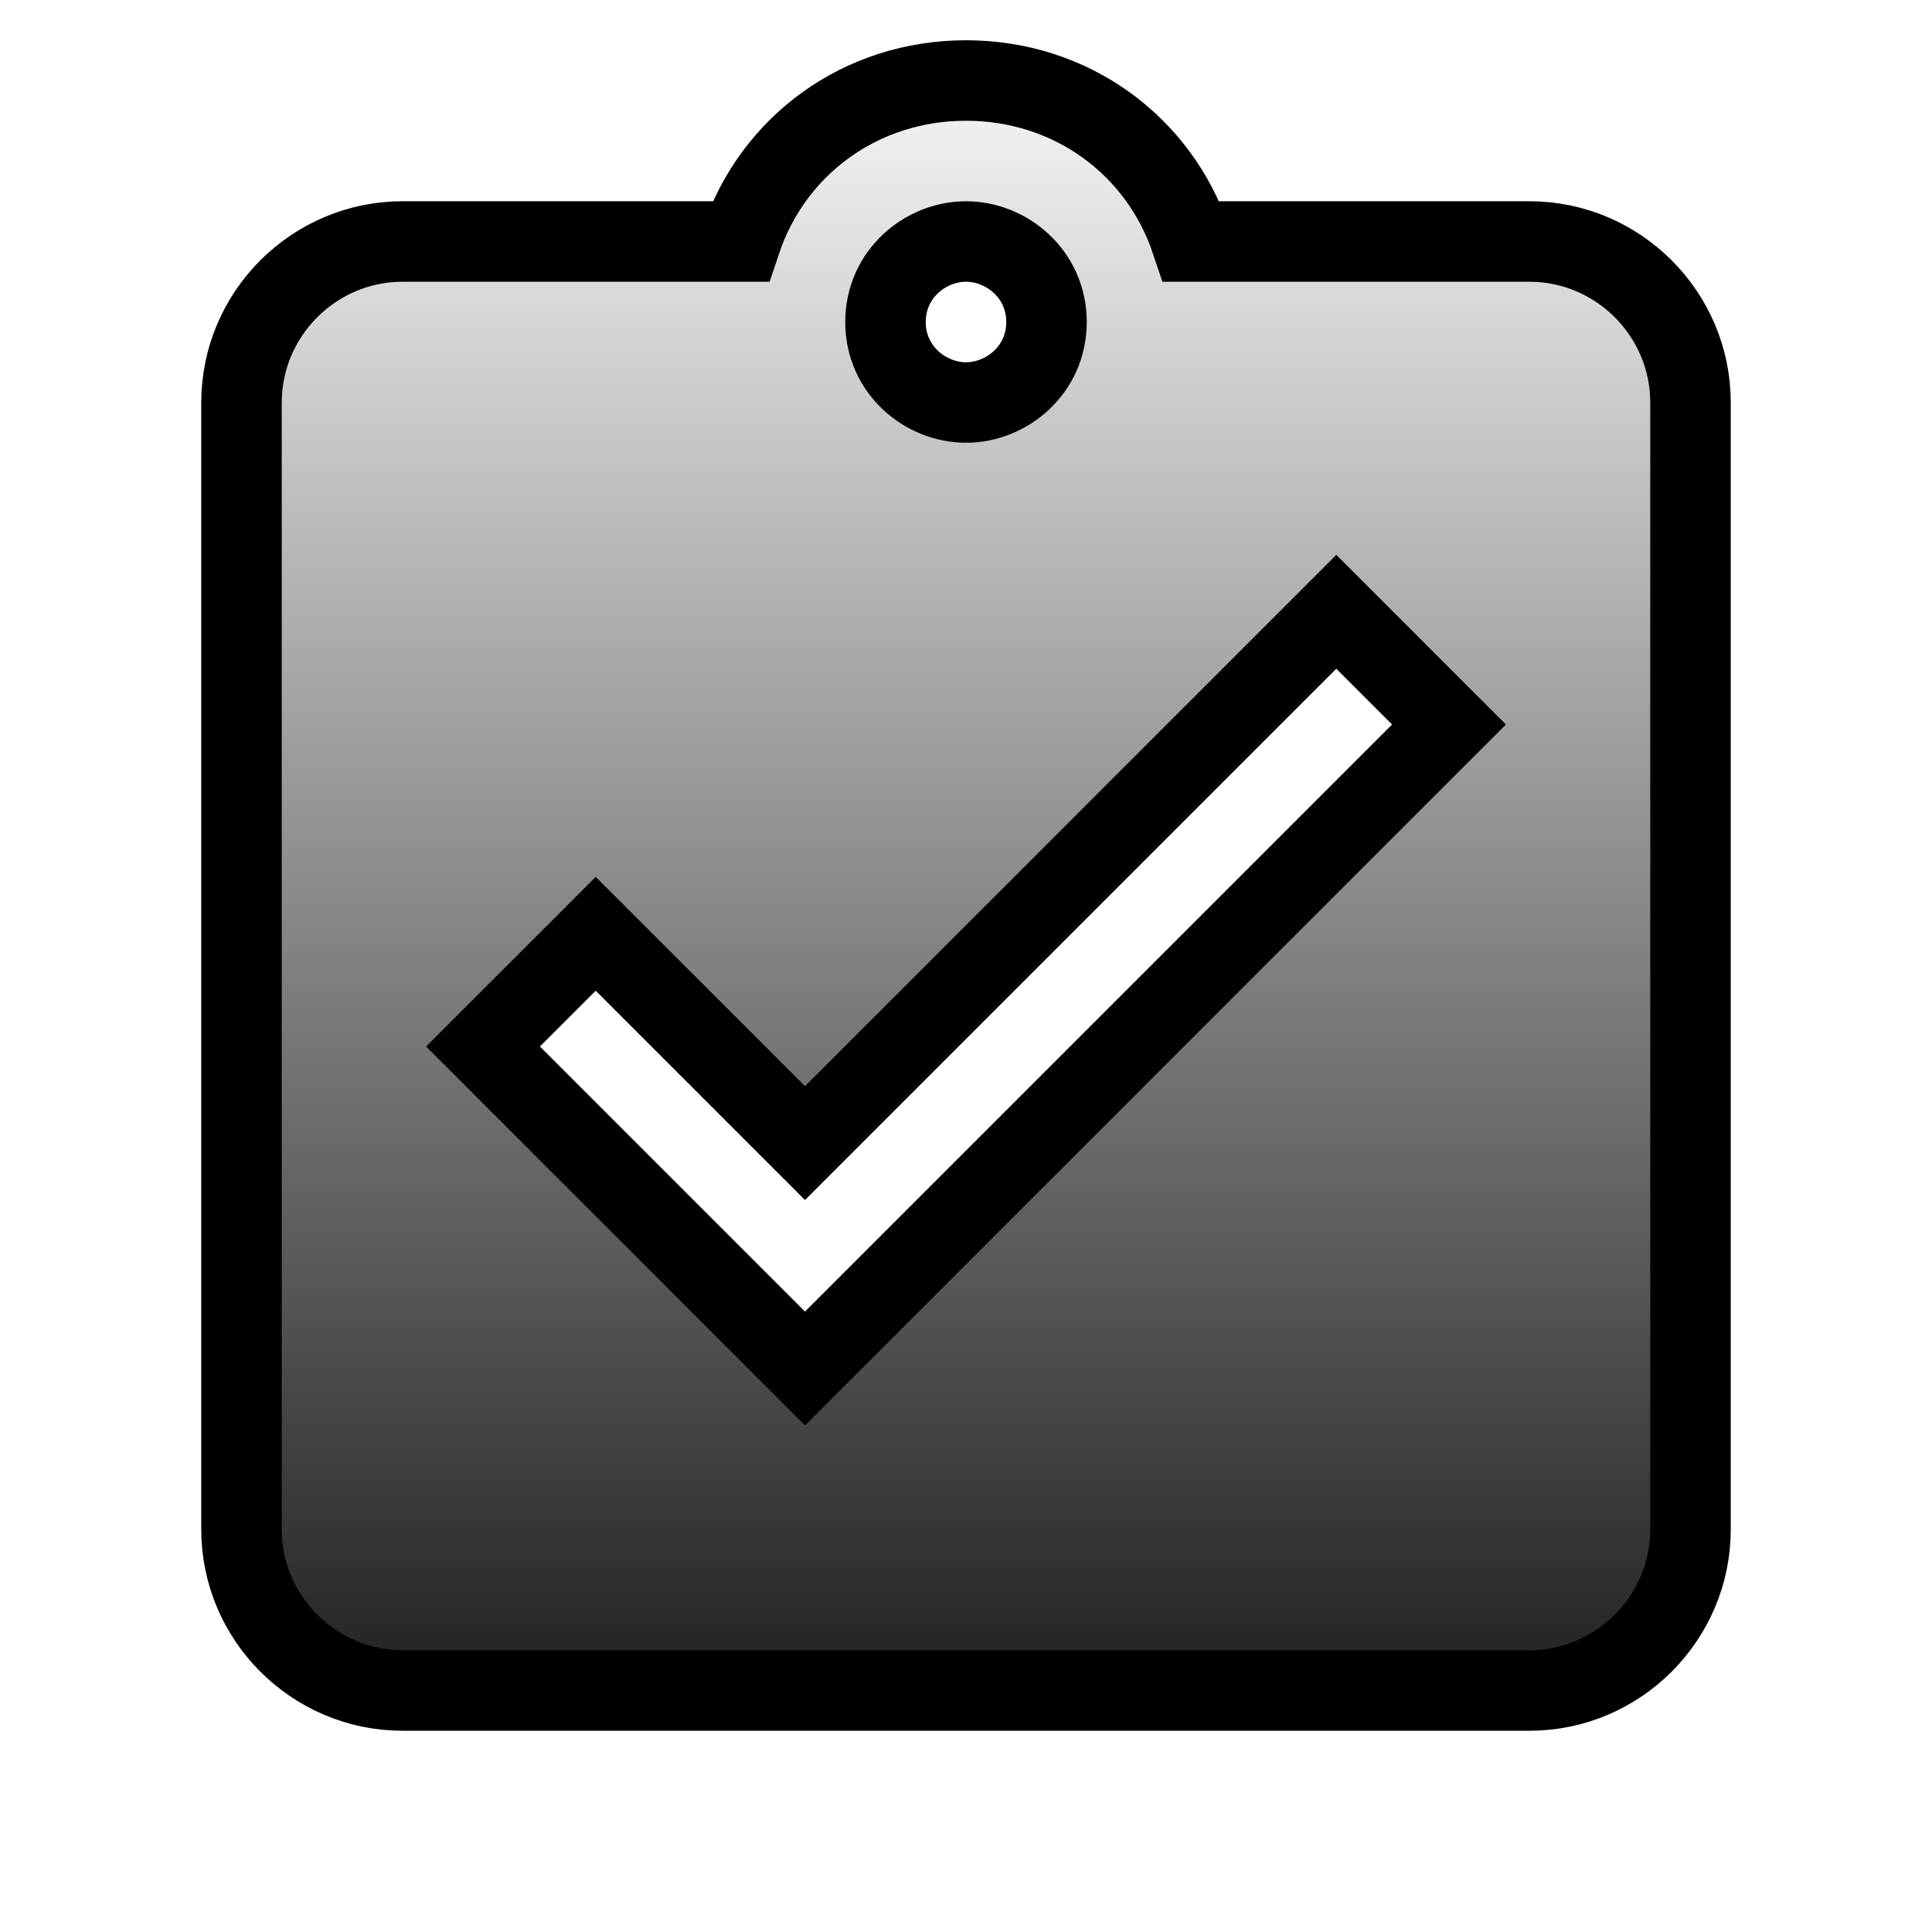
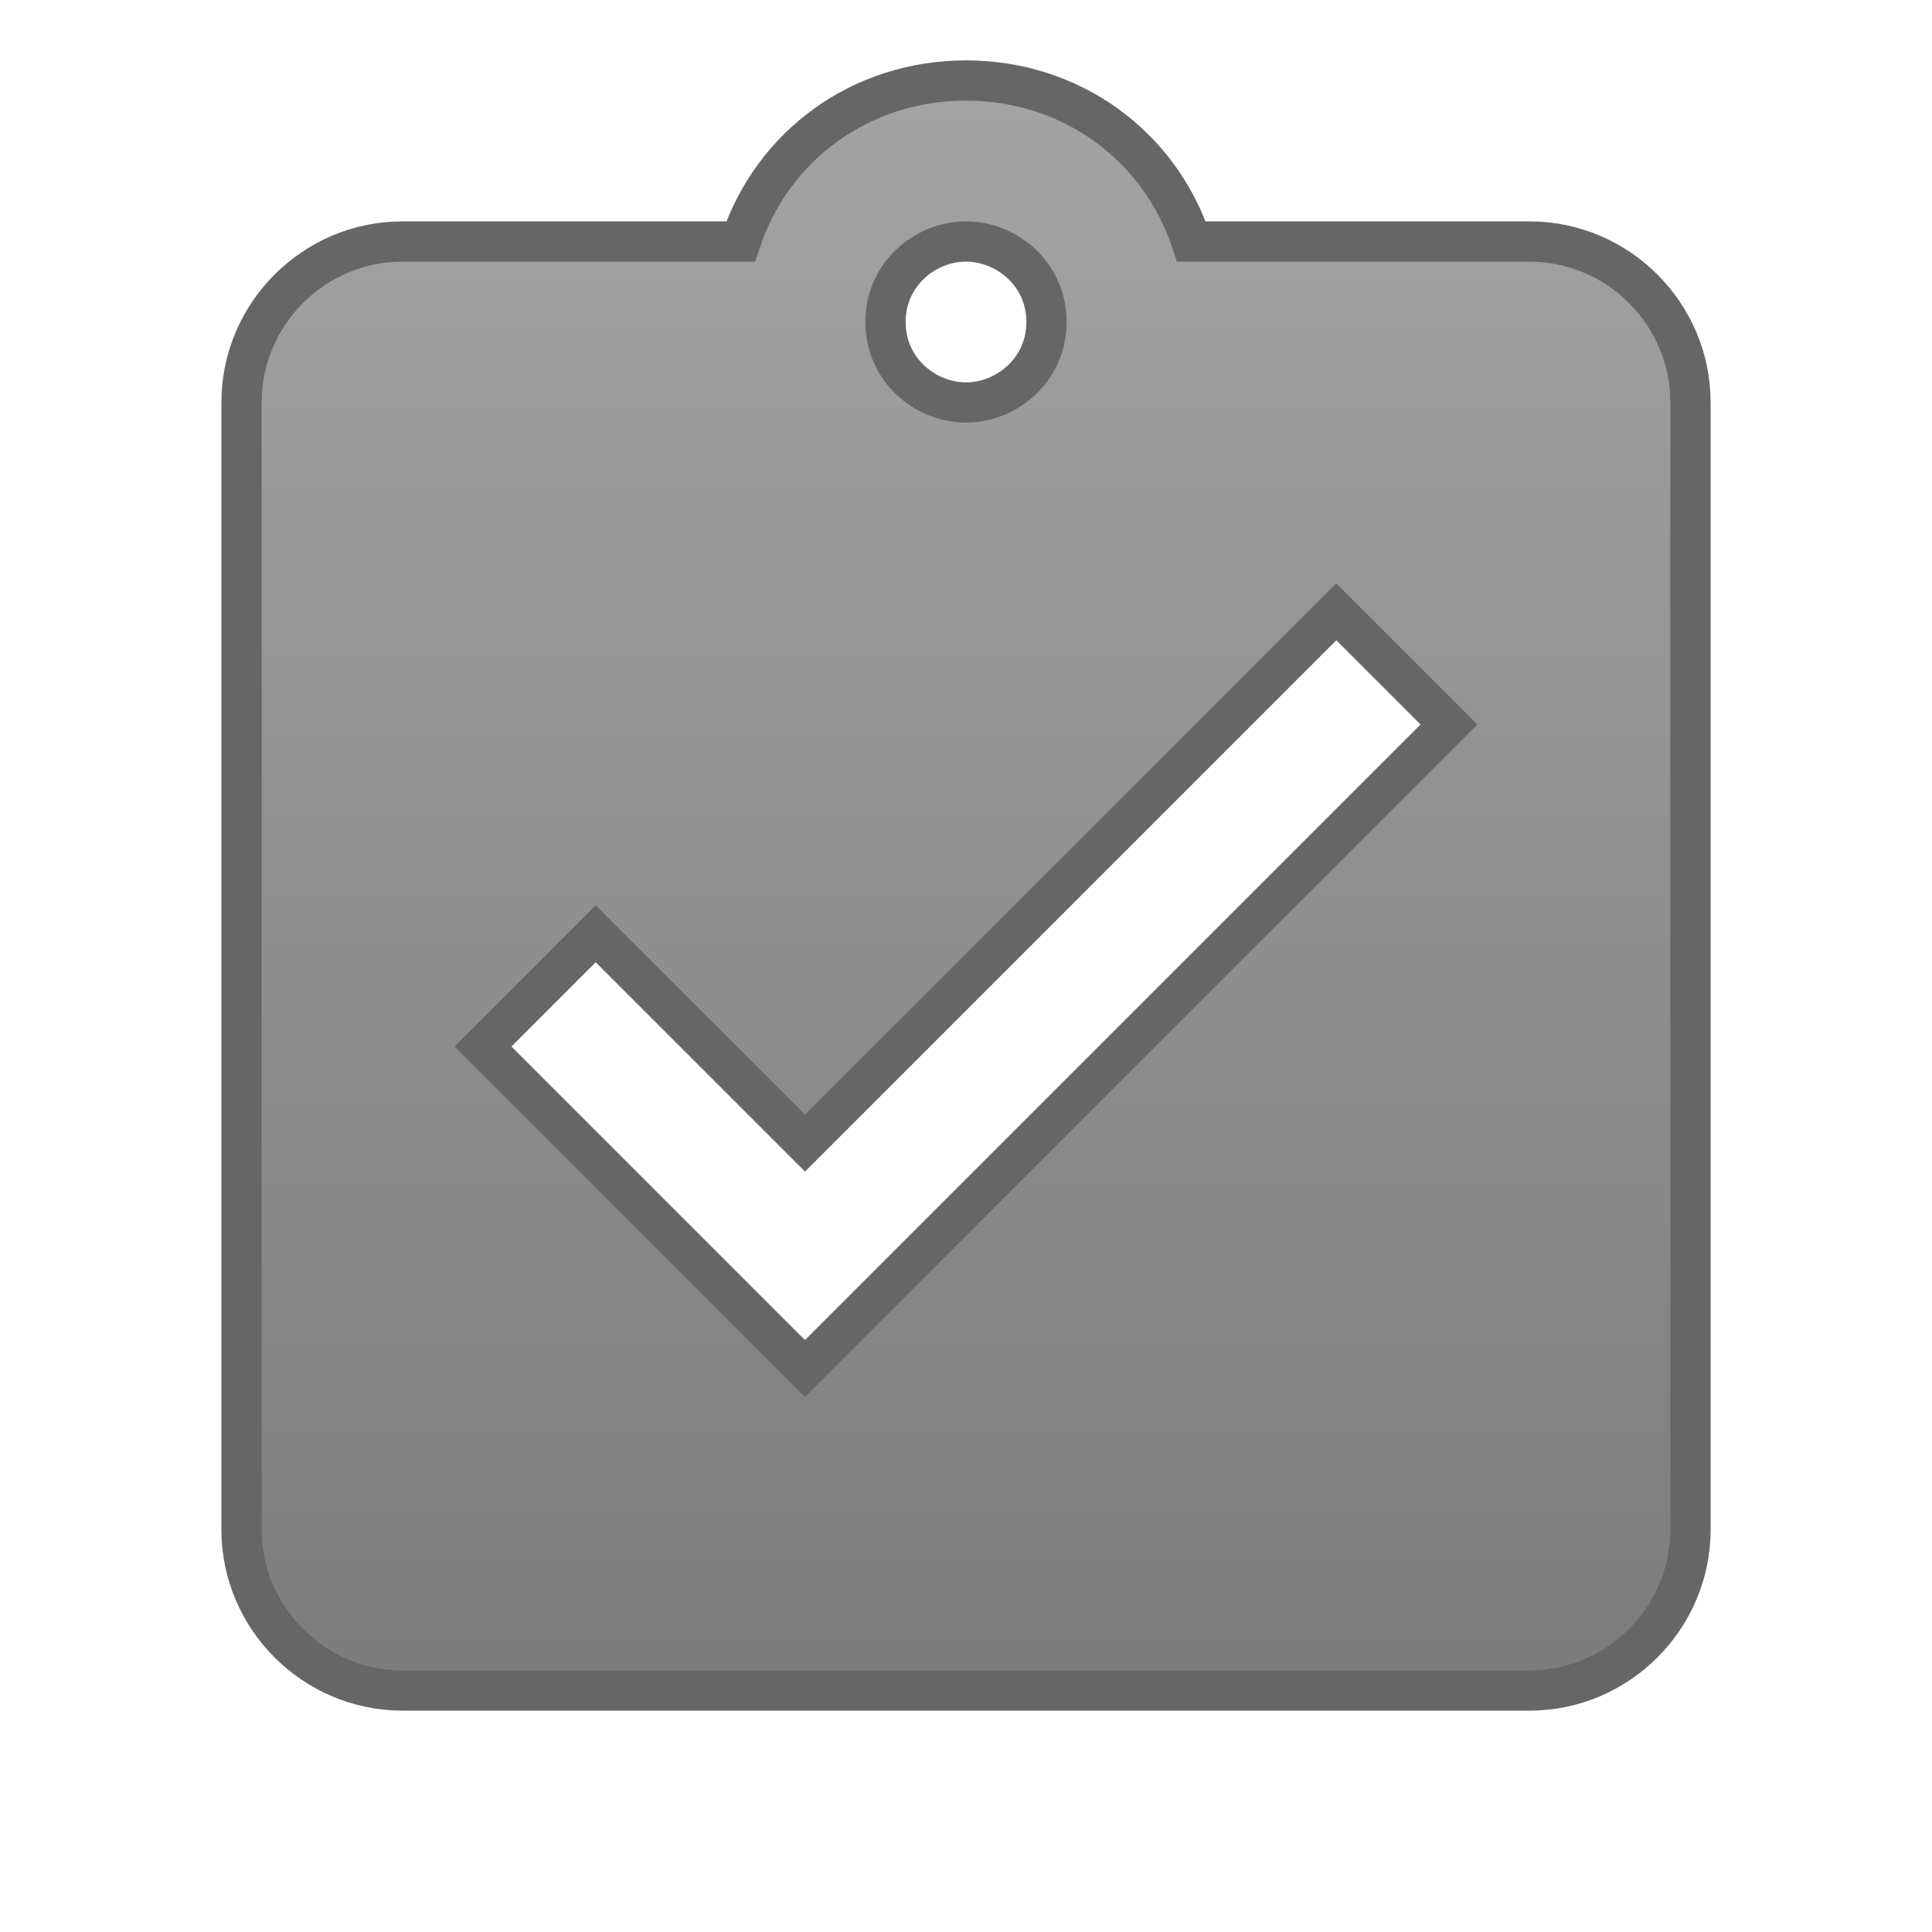
<svg xmlns="http://www.w3.org/2000/svg" version="1.1" id="Layer_1" x="0px" y="0px" viewBox="-293 385 24 24" enable-background="new -293 385 24 24" xml:space="preserve">
-   <linearGradient id="SVGID_1_" gradientUnits="userSpaceOnUse" x1="-281" y1="385.077" x2="-281" y2="409.068">
-     <stop offset="0" style="stop-color:#FFFFFF" />
-     <stop offset="1" style="stop-color:#000000" />
+   <linearGradient id="SVGID_1_" gradientUnits="userSpaceOnUse" x1="-281" y1="386.25" x2="-281" y2="406.083">
+     <stop offset="0" style="stop-color:#A3A3A3" />
+     <stop offset="1" style="stop-color:#7C7C7C" />
  </linearGradient>
-   <path fill="url(#SVGID_1_)" stroke="#000000" stroke-miterlimit="10" d="M-274,388h-4.2c-0.4-1.2-1.5-2-2.8-2s-2.4,0.8-2.8,2h-4.2  c-1.1,0-2,0.9-2,2v14c0,1.1,0.9,2,2,2h14c1.1,0,2-0.9,2-2v-14C-272,388.9-272.9,388-274,388z M-281,388c0.5,0,1,0.4,1,1s-0.5,1-1,1  s-1-0.4-1-1S-281.5,388-281,388z M-283,402l-4-4l1.4-1.4l2.6,2.6l6.6-6.6l1.4,1.4L-283,402z" />
+   <path fill="url(#SVGID_1_)" stroke="#666666" stroke-width="0.5" stroke-miterlimit="10" d="M-274,388h-4.2c-0.4-1.2-1.5-2-2.8-2  s-2.4,0.8-2.8,2h-4.2c-1.1,0-2,0.9-2,2v14c0,1.1,0.9,2,2,2h14c1.1,0,2-0.9,2-2v-14C-272,388.9-272.9,388-274,388z M-281,388  c0.5,0,1,0.4,1,1s-0.5,1-1,1s-1-0.4-1-1S-281.5,388-281,388z M-283,402l-4-4l1.4-1.4l2.6,2.6l6.6-6.6l1.4,1.4L-283,402z" />
</svg>
